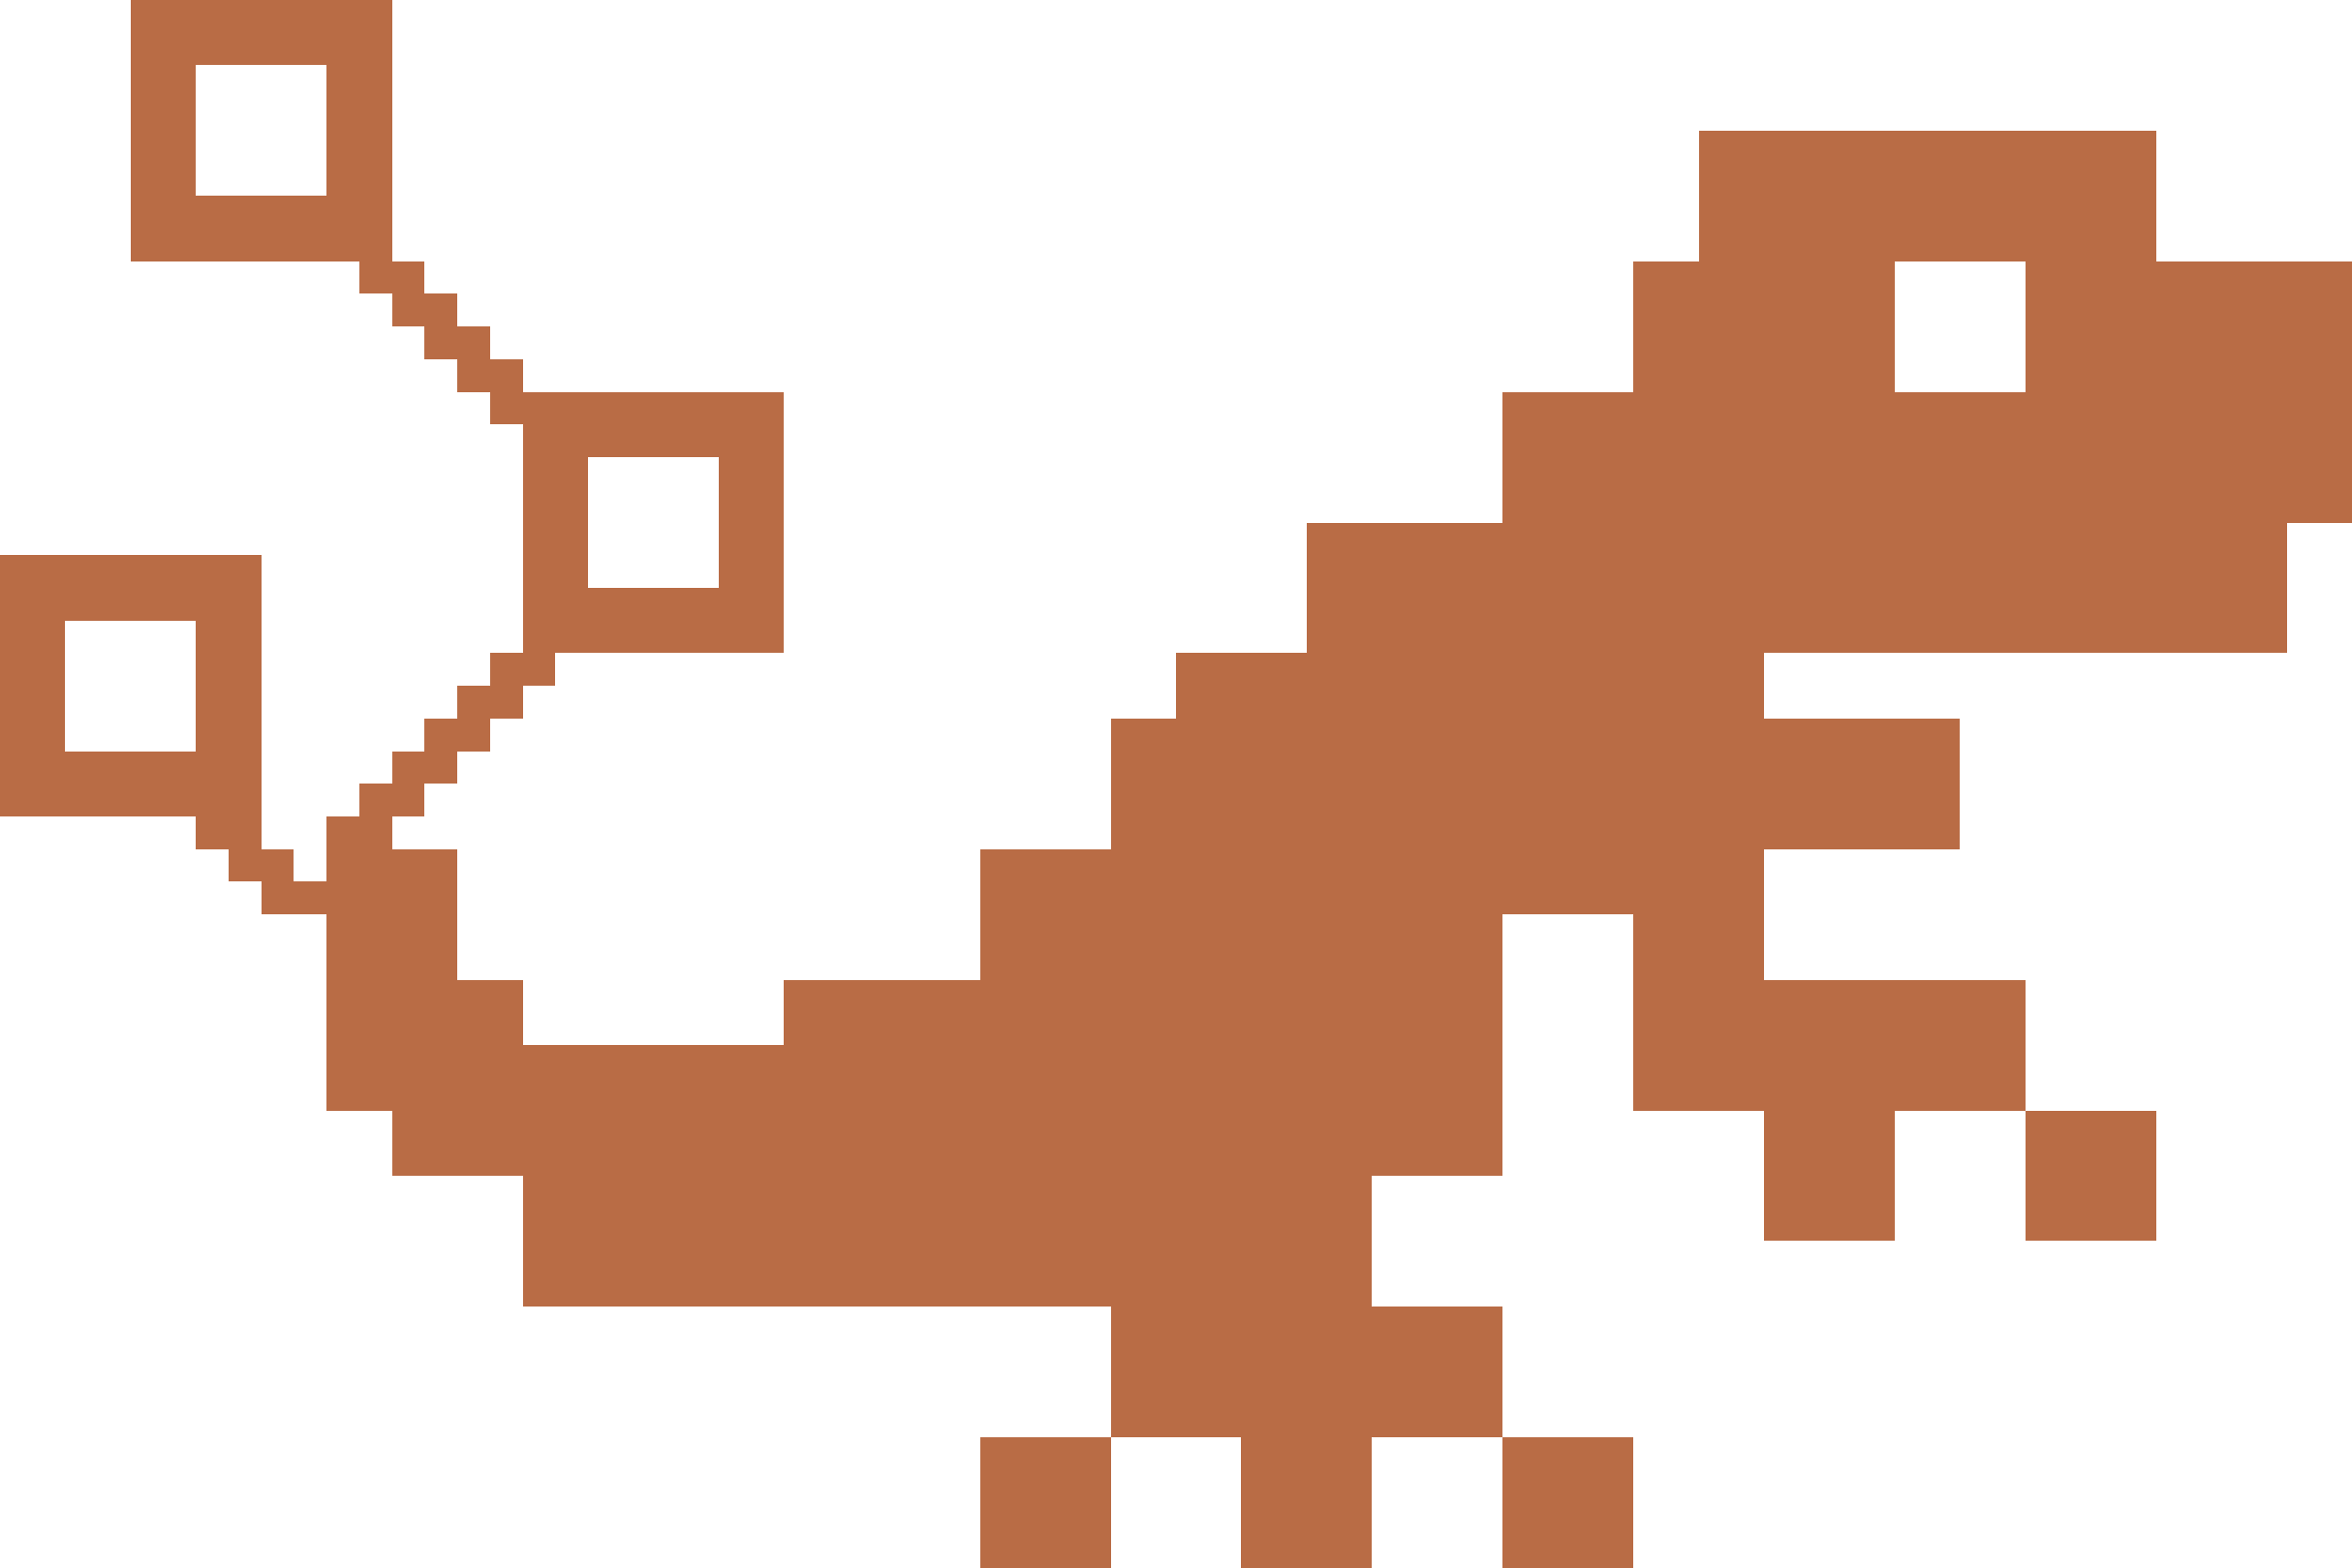
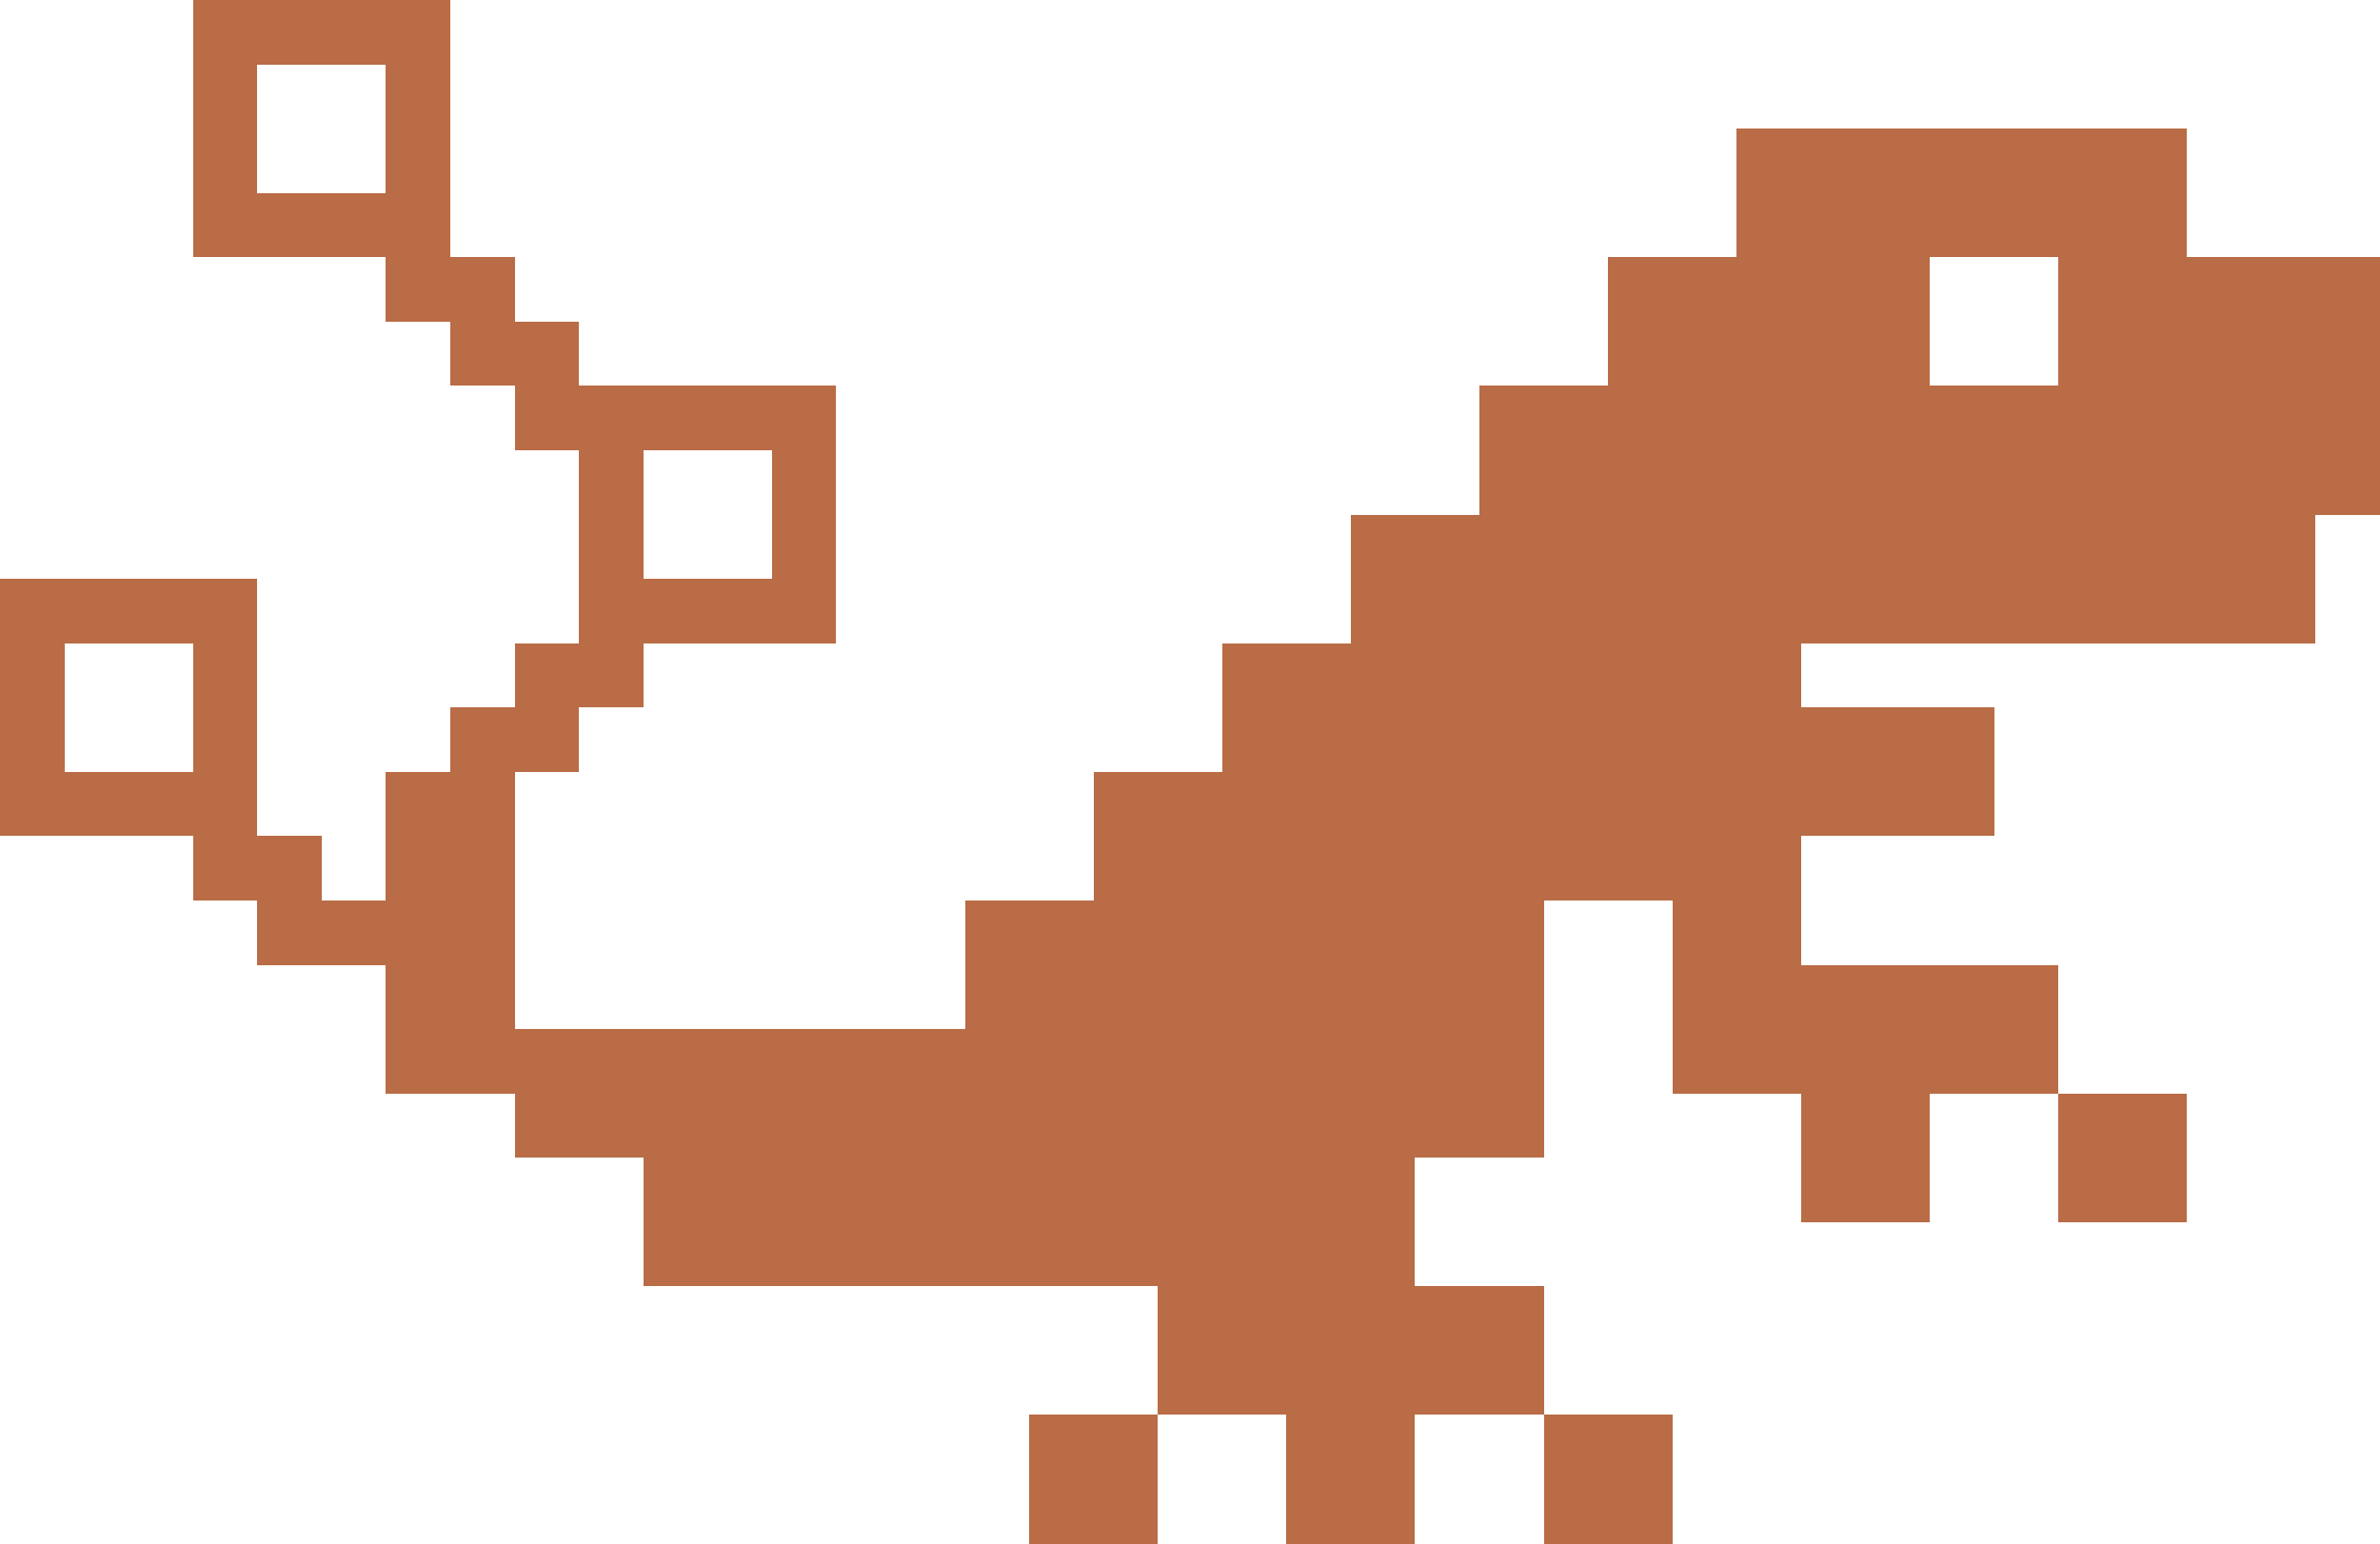
- <svg xmlns="http://www.w3.org/2000/svg" viewBox="0 0 720 480" role="img" aria-labelledby="minip2p-logo-title" shape-rendering="crispEdges">
-   <path fill="#b96c45" fill-rule="evenodd" d="M160 130H150V120H140V110H130V100H120V90H110V80H40V0H120V80H130V90H140V100H150V110H160V120H240V200H170V210H160V220H150V230H140V240H130V250H120V260H140V300H160V320H240V300H300V260H340V220H360V200H400V160H460V120H500V80H520V40H660V80H720V160H700V200H540V220H600V260H540V300H620V340H580V380H540V340H500V280H460V360H420V400H460V440H420V480H380V440H340V400H160V360H120V340H100V280H80V270H70V260H60V250H0V170H80V260H90V270H100V250H110V240H120V230H130V220H140V210H150V200H160V130ZM180 180H220V140H180V180ZM660 340V380H620V340H660ZM580 80V120H620V80H580ZM100 60V20H60V60H100ZM500 480H460V440H500V480ZM20 190V230H60V190H20ZM300 440H340V480H300V440Z" />
+ <svg xmlns="http://www.w3.org/2000/svg" viewBox="0 0 740 480" role="img" aria-labelledby="minip2p-logo-title" shape-rendering="crispEdges">
+   <path fill="#b96c45" fill-rule="evenodd" d="M160 340H120V300H80V280H60V260H0V180H80V260H100V280H120V240H140V220H160V200H180V140H160V120H140V100H120V80H60V0H140V80H160V100H180V120H260V200H200V220H180V240H160V320H300V280H340V240H380V200H420V160H460V120H500V80H540V40H680V80H740V160H720V200H560V220H620V260H560V300H640V340H600V380H560V340H520V280H480V360H440V400H480V440H440V480H400V440H360V400H200V360H160V340ZM600 80V120H640V80H600ZM680 380H640V340H680V380ZM60 240V200H20V240H60ZM520 480H480V440H520V480ZM200 140V180H240V140H200ZM360 480H320V440H360V480ZM80 20V60H120V20H80Z" />
</svg>
